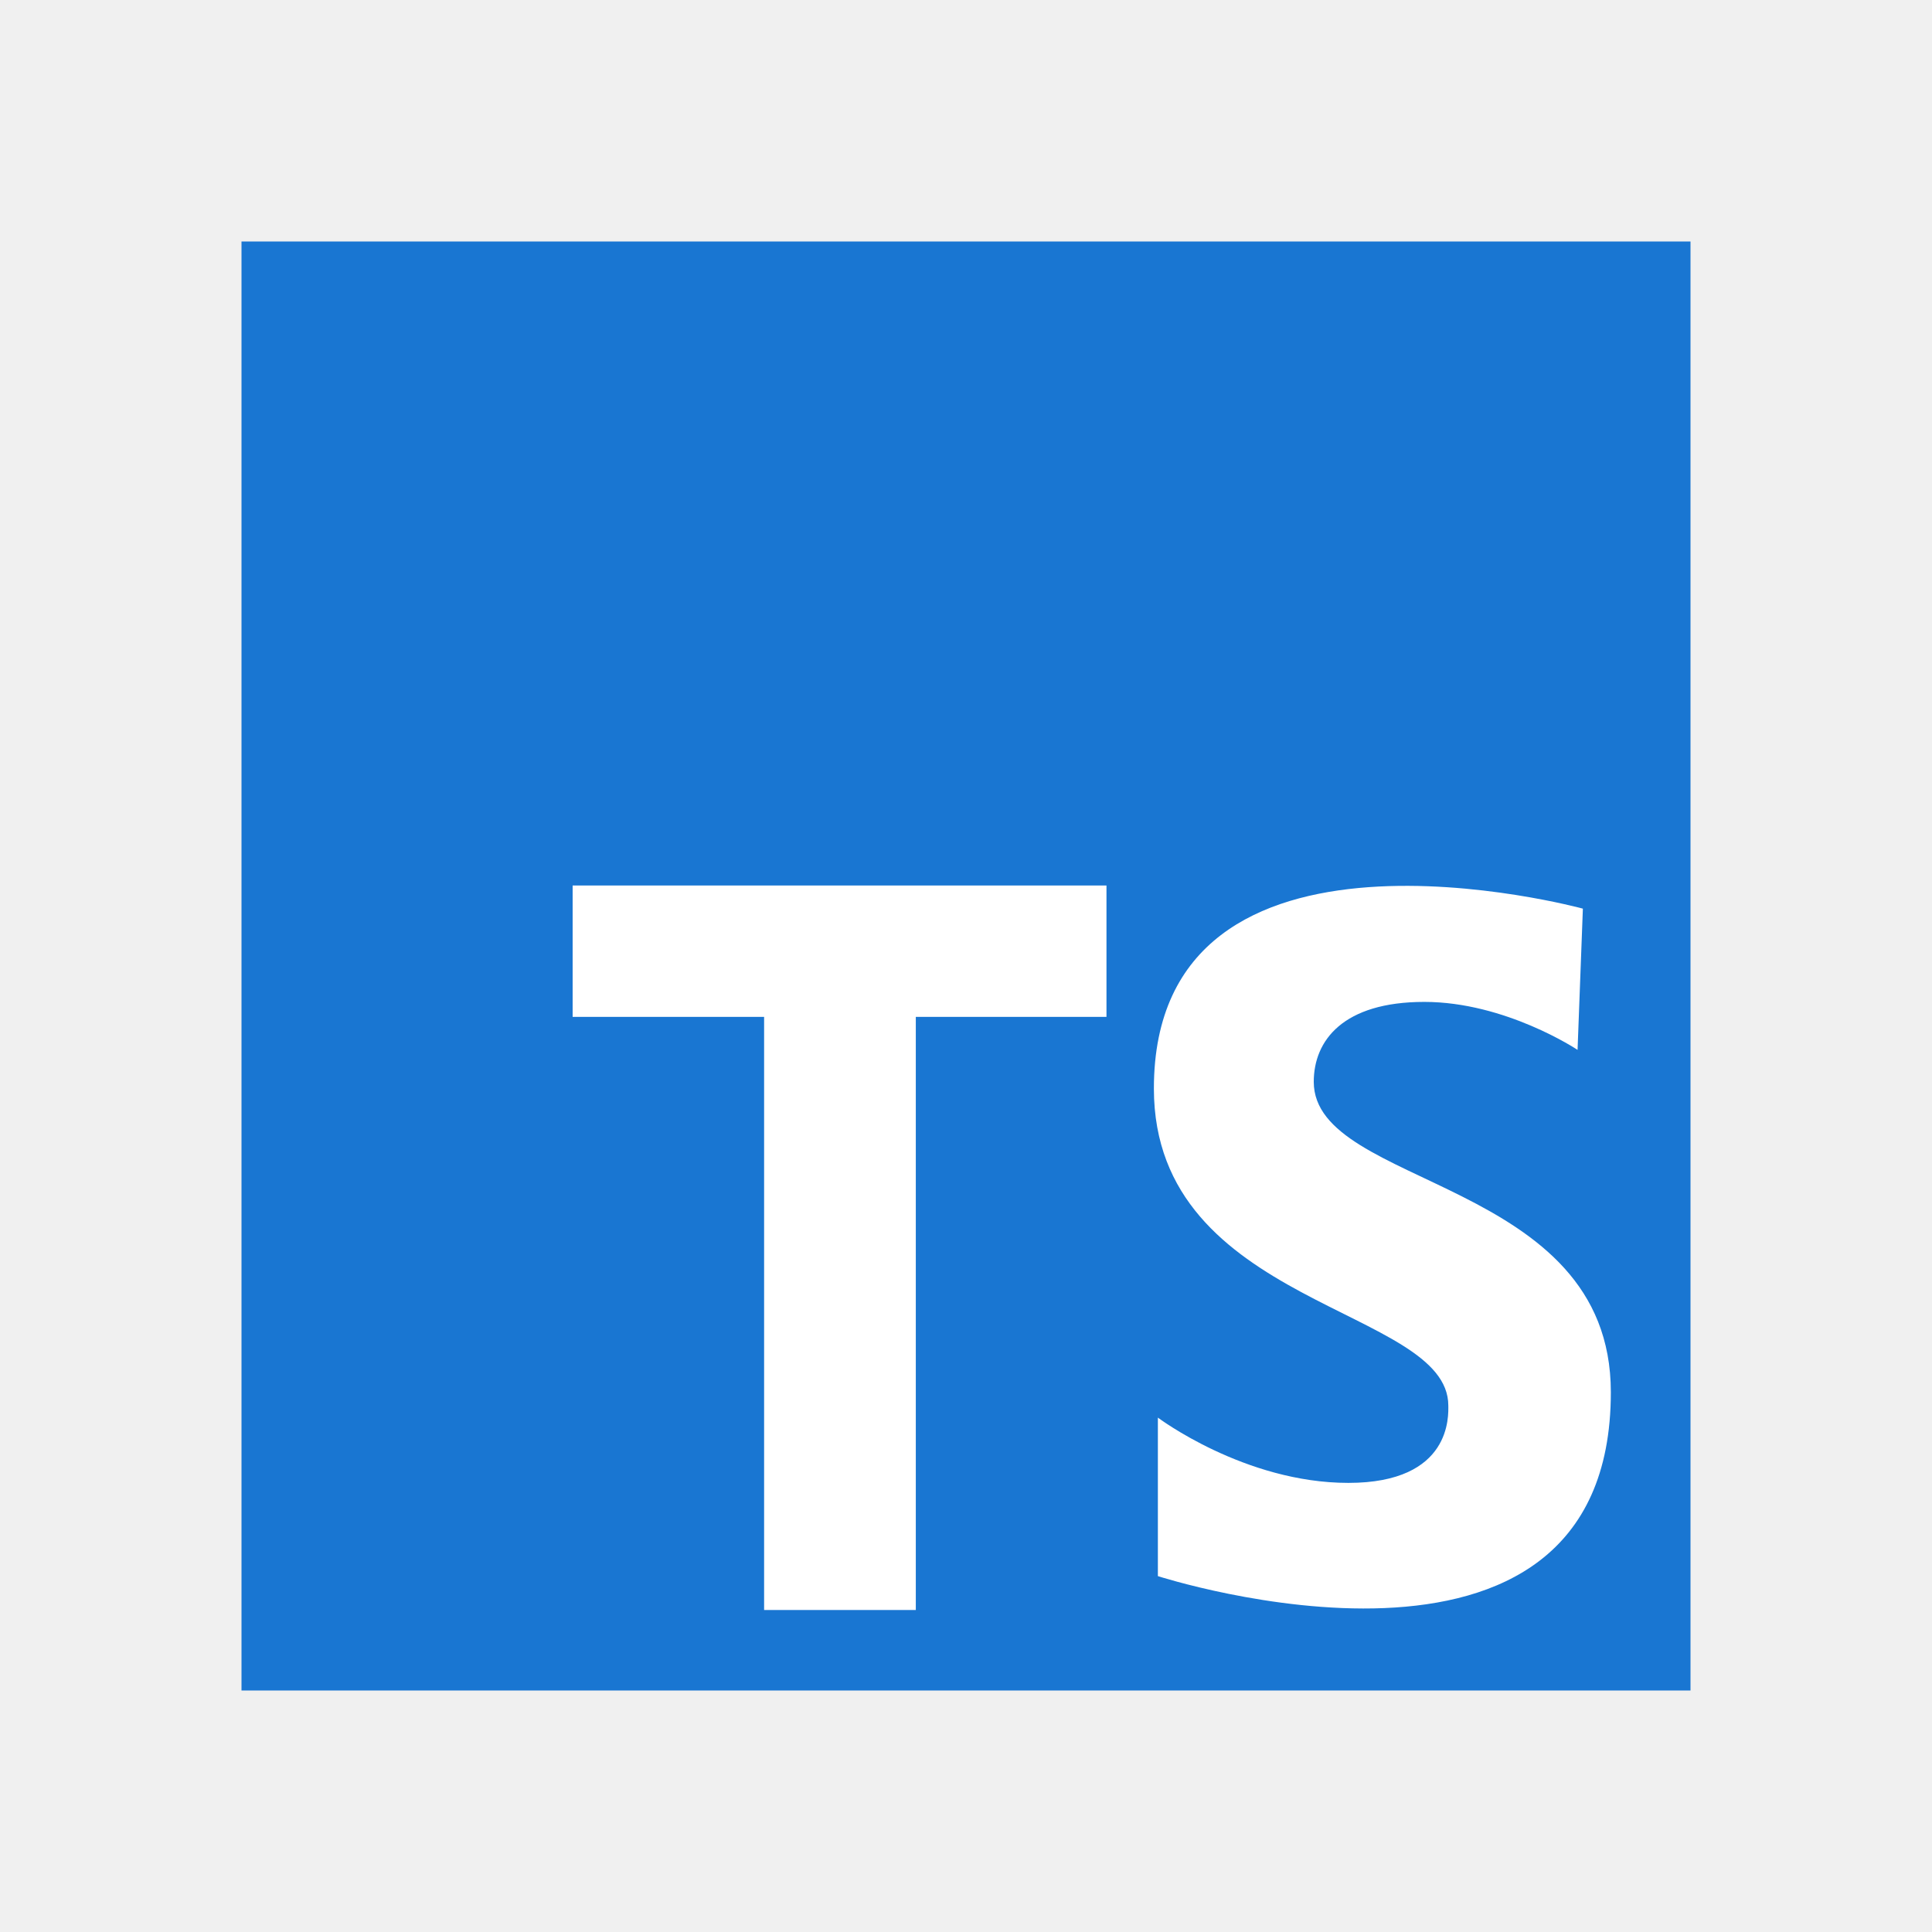
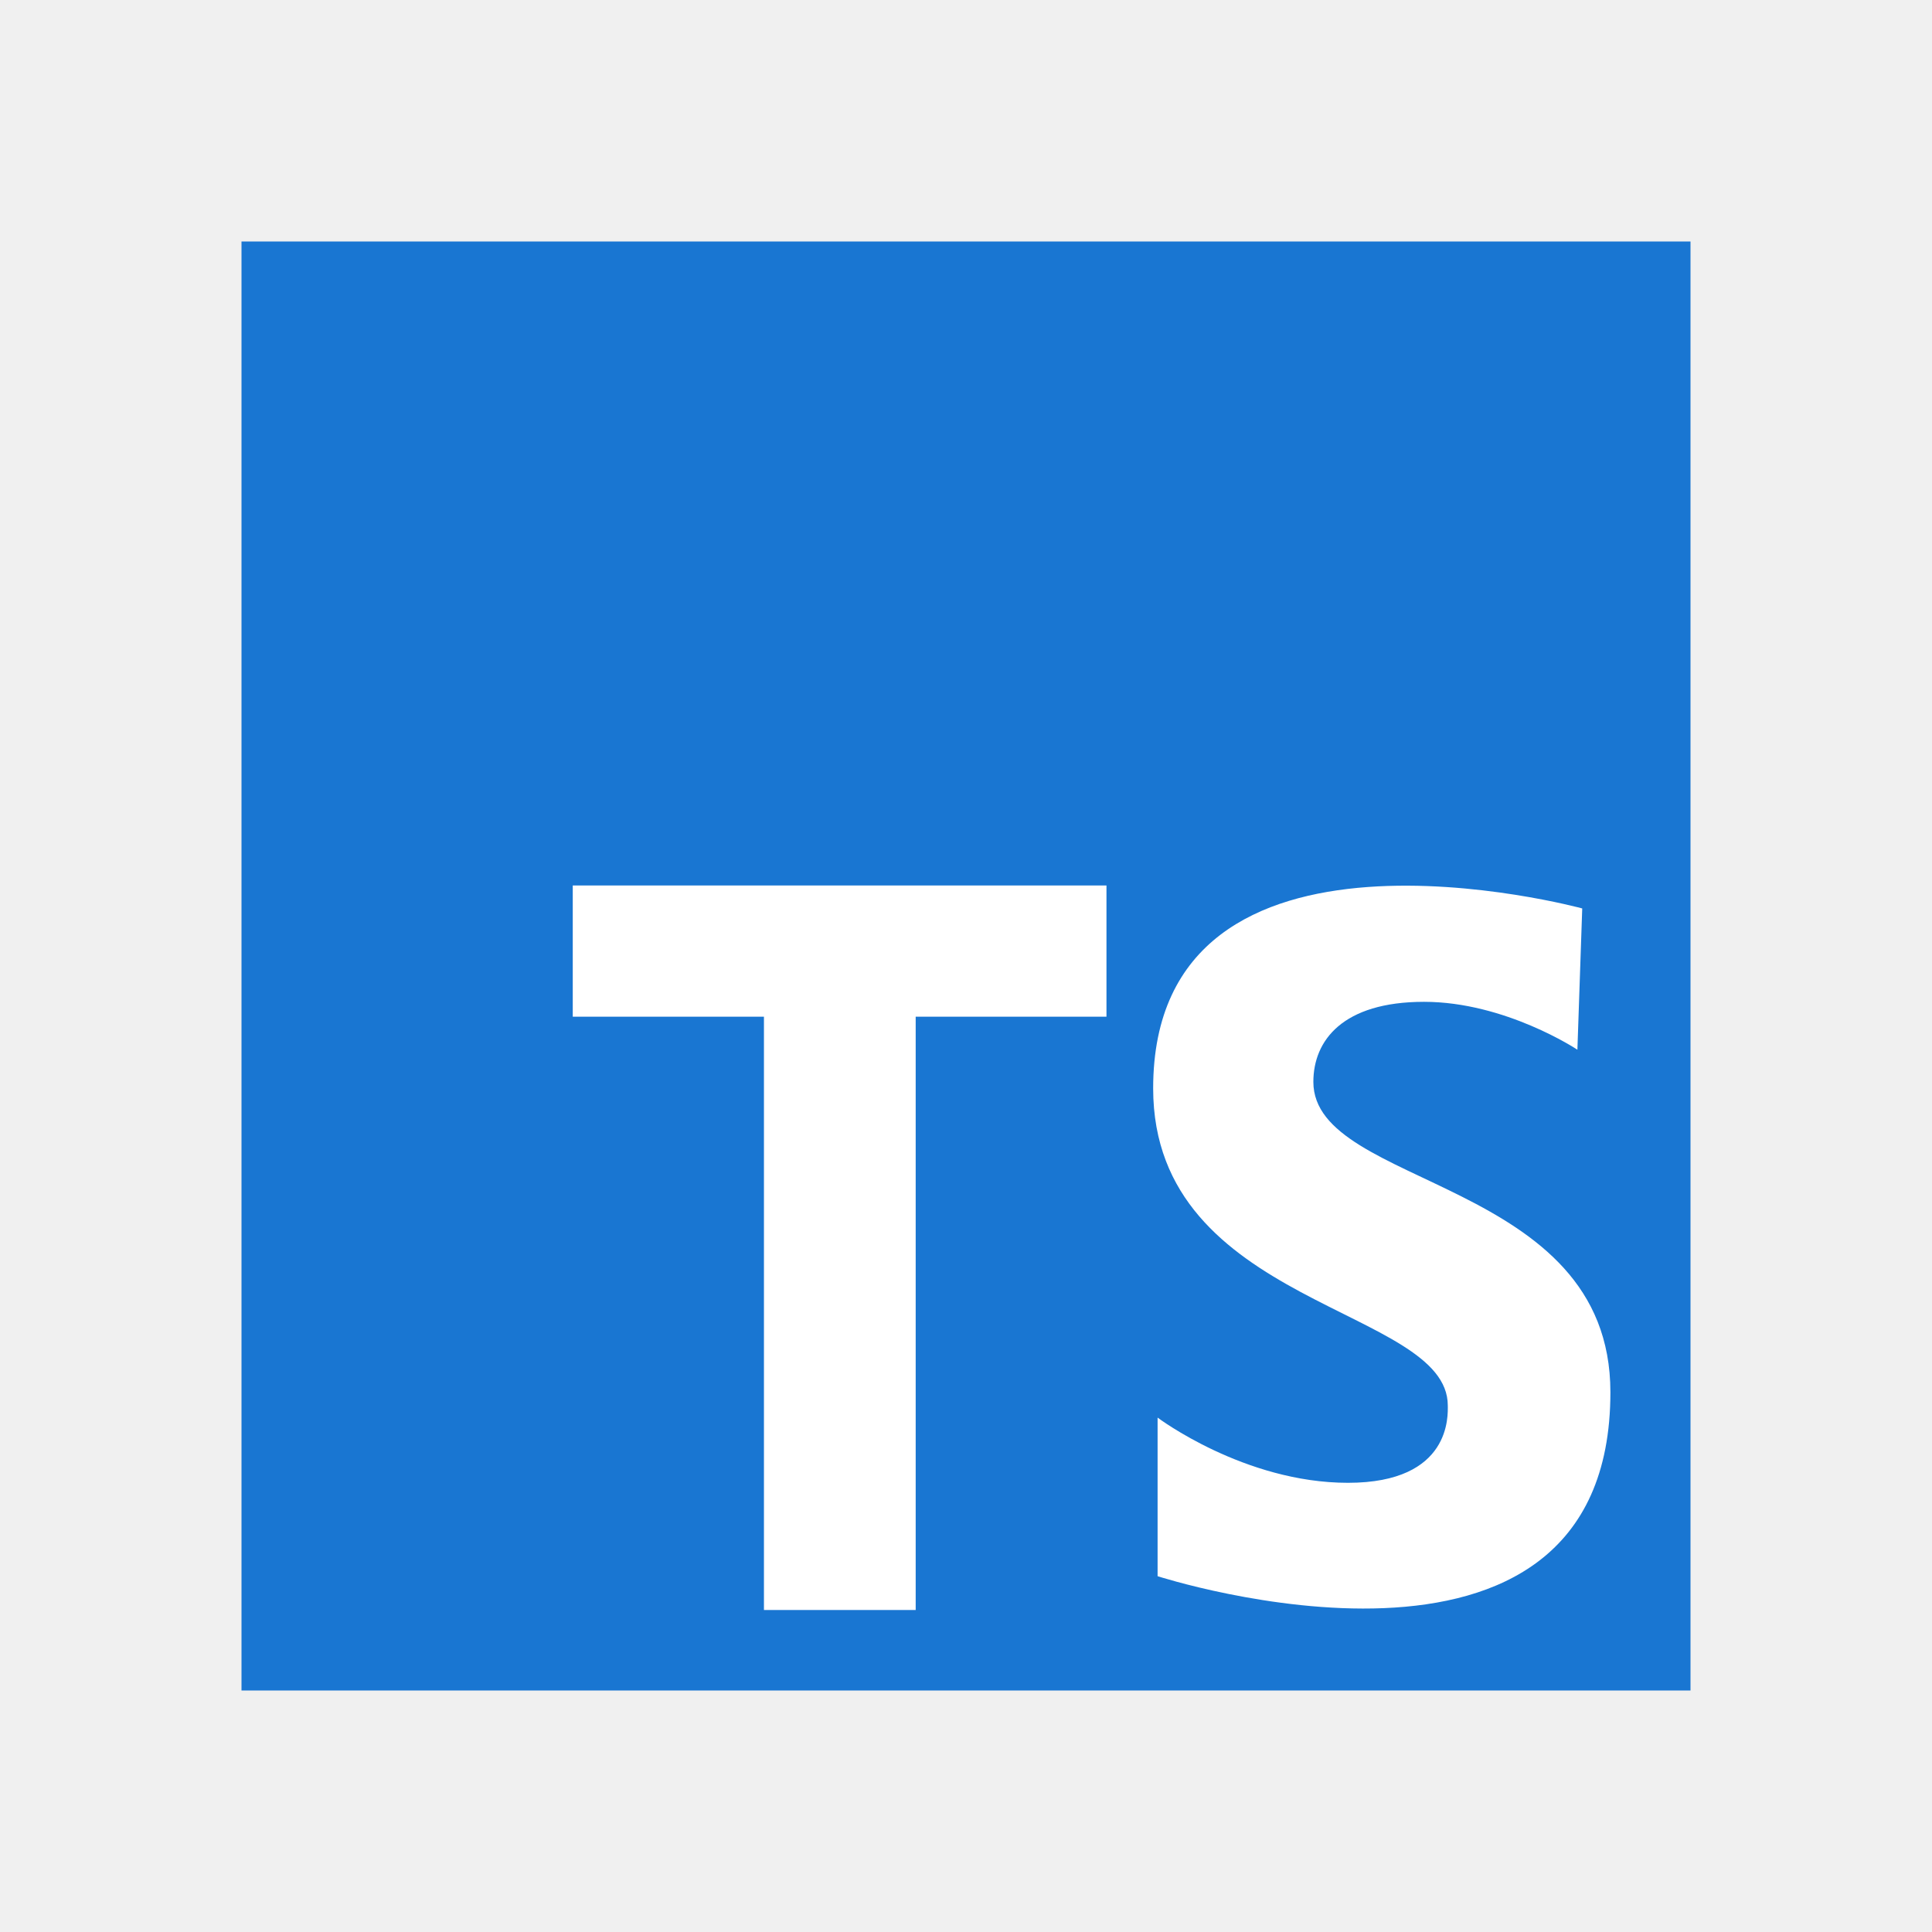
- <svg xmlns="http://www.w3.org/2000/svg" viewBox="0 0 48 48" width="240px" height="240px">
-   <rect width="36" height="36" x="6" y="6" fill="#1976d2" />
-   <polygon fill="#fff" points="27.49,22 14.227,22 14.227,25.264 18.984,25.264 18.984,40 22.753,40 22.753,25.264 27.49,25.264" />
-   <path fill="#fff" d="M39.194,26.084c0,0-1.787-1.192-3.807-1.192s-2.747,0.96-2.747,1.986 c0,2.648,7.381,2.383,7.381,7.712c0,8.209-11.254,4.568-11.254,4.568V35.22c0,0,2.152,1.622,4.733,1.622s2.483-1.688,2.483-1.92 c0-2.449-7.315-2.449-7.315-7.878c0-7.381,10.658-4.469,10.658-4.469L39.194,26.084z" />
+ <svg xmlns="http://www.w3.org/2000/svg" viewBox="0 0 48 48">
+   <path fill="#1976d2" d="M6 6h36v36H6z" />
+   <path fill="#fff" d="M27.49 22H14.23v3.26h4.75V40h3.77V25.26h4.74zm11.7 4.08s-1.79-1.19-3.81-1.19-2.75.96-2.75 1.99c0 2.65 7.38 2.38 7.38 7.71 0 8.21-11.25 4.57-11.25 4.57v-3.94s2.15 1.62 4.73 1.62 2.48-1.69 2.48-1.92c0-2.45-7.32-2.45-7.32-7.88 0-7.38 10.66-4.47 10.66-4.47z" />
</svg>
